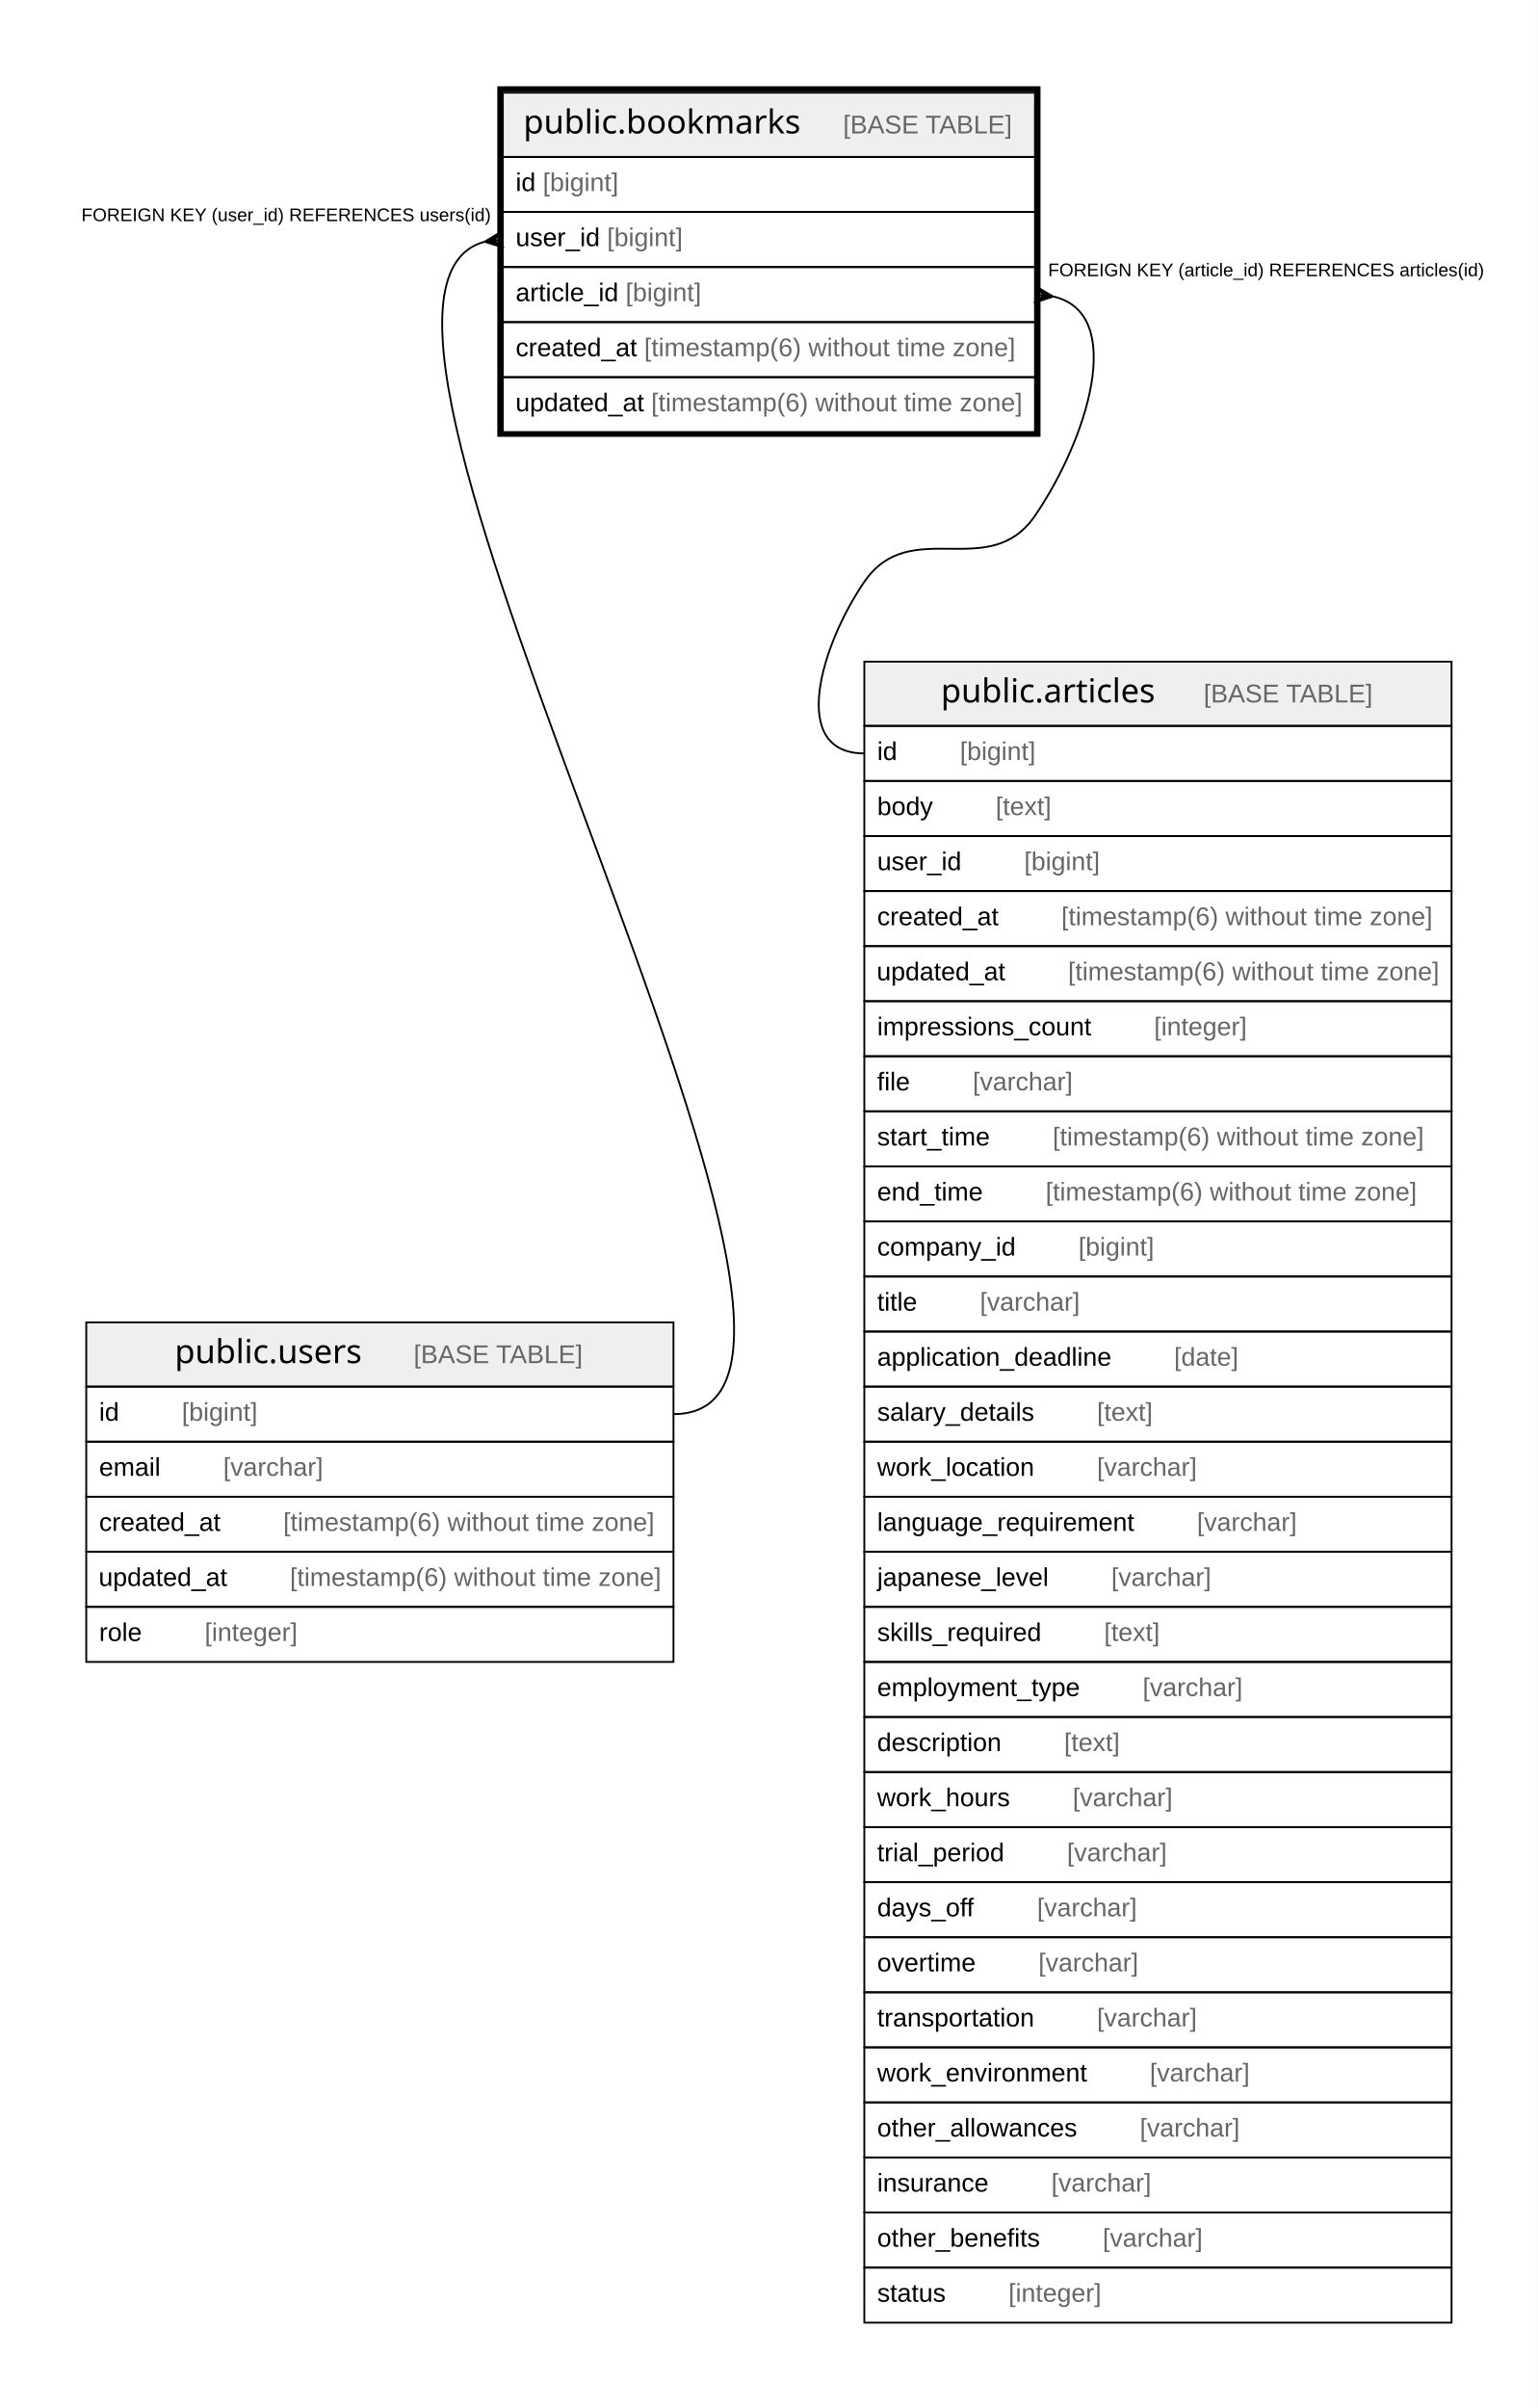
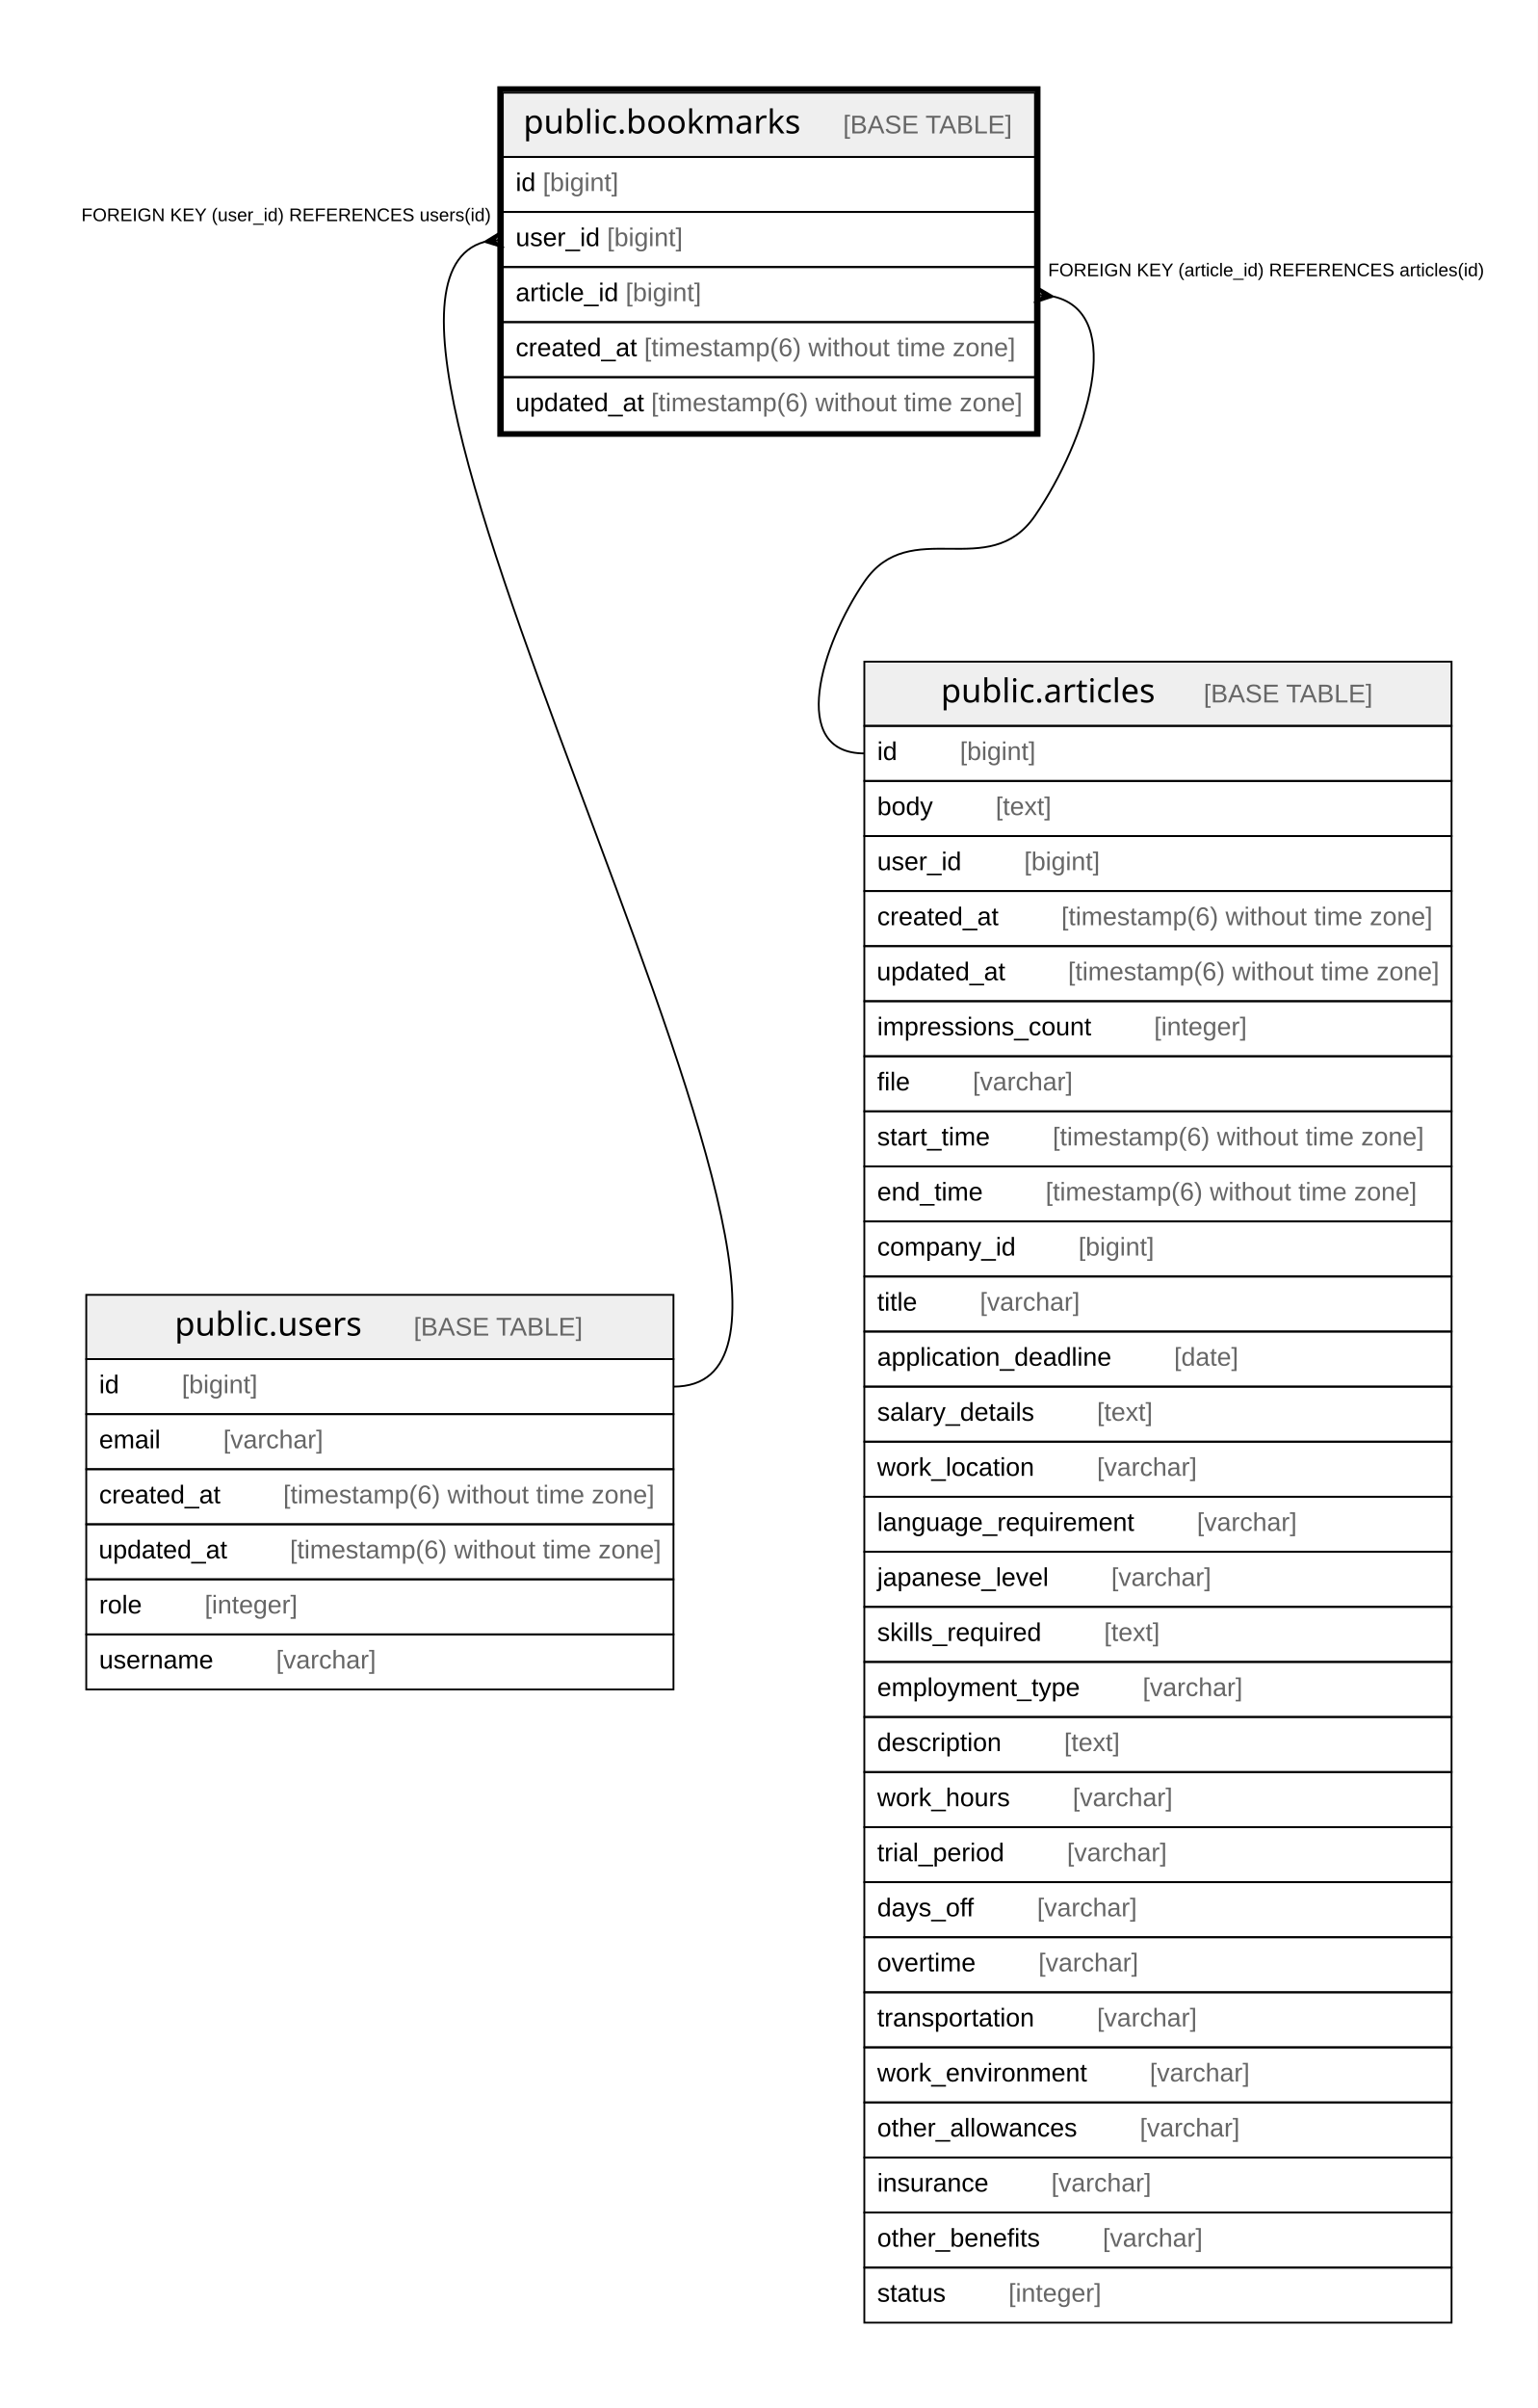
<svg xmlns="http://www.w3.org/2000/svg" width="838pt" height="1312pt" viewBox="0.00 0.00 838.00 1312.00">
  <g id="graph0" class="graph" transform="scale(1 1) rotate(0) translate(4 1308)">
    <polygon fill="#ffffff" stroke="transparent" points="-4,4 -4,-1308 834,-1308 834,4 -4,4" />
    <g id="node1" class="node">
      <polygon fill="#efefef" stroke="transparent" points="270,-1222.5 270,-1257.5 560,-1257.5 560,-1222.5 270,-1222.5" />
      <polygon fill="none" stroke="#000000" points="270,-1222.5 270,-1257.5 560,-1257.5 560,-1222.5 270,-1222.5" />
      <text text-anchor="start" x="281.207" y="-1235.3" font-family="Arial Bold" font-size="18.00" fill="#000000">public.bookmarks</text>
      <text text-anchor="start" x="421.225" y="-1235.3" font-family="Arial" font-size="14.00" fill="#000000">    </text>
      <text text-anchor="start" x="455.43" y="-1235.3" font-family="Arial" font-size="14.00" fill="#666666">[BASE TABLE]</text>
      <polygon fill="none" stroke="#000000" points="270,-1192.5 270,-1222.5 560,-1222.5 560,-1192.5 270,-1192.5" />
      <text text-anchor="start" x="277" y="-1203.9" font-family="Arial" font-size="14.00" fill="#000000">id </text>
      <text text-anchor="start" x="291.78" y="-1203.9" font-family="Arial" font-size="14.00" fill="#666666">[bigint]</text>
      <polygon fill="none" stroke="#000000" points="270,-1162.5 270,-1192.5 560,-1192.5 560,-1162.5 270,-1162.5" />
      <text text-anchor="start" x="277" y="-1173.9" font-family="Arial" font-size="14.00" fill="#000000">user_id </text>
      <text text-anchor="start" x="326.788" y="-1173.9" font-family="Arial" font-size="14.00" fill="#666666">[bigint]</text>
      <polygon fill="none" stroke="#000000" points="270,-1132.5 270,-1162.5 560,-1162.5 560,-1132.5 270,-1132.5" />
      <text text-anchor="start" x="277" y="-1143.9" font-family="Arial" font-size="14.00" fill="#000000">article_id </text>
      <text text-anchor="start" x="336.892" y="-1143.9" font-family="Arial" font-size="14.00" fill="#666666">[bigint]</text>
      <polygon fill="none" stroke="#000000" points="270,-1102.5 270,-1132.5 560,-1132.5 560,-1102.5 270,-1102.5" />
      <text text-anchor="start" x="277" y="-1113.9" font-family="Arial" font-size="14.00" fill="#000000">created_at </text>
      <text text-anchor="start" x="347.028" y="-1113.9" font-family="Arial" font-size="14.00" fill="#666666">[timestamp(6) without time zone]</text>
      <polygon fill="none" stroke="#000000" points="270,-1072.5 270,-1102.5 560,-1102.5 560,-1072.5 270,-1072.5" />
      <text text-anchor="start" x="276.912" y="-1083.9" font-family="Arial" font-size="14.00" fill="#000000">updated_at </text>
      <text text-anchor="start" x="350.844" y="-1083.9" font-family="Arial" font-size="14.00" fill="#666666">[timestamp(6) without time zone]</text>
      <polygon fill="none" stroke="#000000" stroke-width="3" points="268.5,-1071.5 268.5,-1259.5 561.5,-1259.5 561.5,-1071.5 268.5,-1071.5" />
    </g>
    <g id="node2" class="node">
-       <polygon fill="#efefef" stroke="transparent" points="43,-552.5 43,-587.5 363,-587.5 363,-552.5 43,-552.5" />
-       <polygon fill="none" stroke="#000000" points="43,-552.5 43,-587.5 363,-587.5 363,-552.5 43,-552.5" />
-       <text text-anchor="start" x="91.209" y="-565.3" font-family="Arial Bold" font-size="18.00" fill="#000000">public.users</text>
-       <text text-anchor="start" x="187.223" y="-565.3" font-family="Arial" font-size="14.00" fill="#000000">    </text>
-       <text text-anchor="start" x="221.428" y="-565.3" font-family="Arial" font-size="14.00" fill="#666666">[BASE TABLE]</text>
-       <polygon fill="none" stroke="#000000" points="43,-522.5 43,-552.5 363,-552.5 363,-522.5 43,-522.5" />
-       <text text-anchor="start" x="50" y="-533.9" font-family="Arial" font-size="14.00" fill="#000000">id    </text>
-       <text text-anchor="start" x="95.094" y="-533.9" font-family="Arial" font-size="14.00" fill="#666666">[bigint]</text>
-       <polygon fill="none" stroke="#000000" points="43,-492.5 43,-522.5 363,-522.5 363,-492.5 43,-492.5" />
-       <text text-anchor="start" x="50" y="-503.9" font-family="Arial" font-size="14.00" fill="#000000">email    </text>
-       <text text-anchor="start" x="117.644" y="-503.9" font-family="Arial" font-size="14.00" fill="#666666">[varchar]</text>
-       <polygon fill="none" stroke="#000000" points="43,-462.5 43,-492.5 363,-492.5 363,-462.5 43,-462.5" />
-       <text text-anchor="start" x="50" y="-473.9" font-family="Arial" font-size="14.00" fill="#000000">created_at    </text>
-       <text text-anchor="start" x="150.342" y="-473.9" font-family="Arial" font-size="14.00" fill="#666666">[timestamp(6) without time zone]</text>
-       <polygon fill="none" stroke="#000000" points="43,-432.5 43,-462.5 363,-462.5 363,-432.5 43,-432.5" />
-       <text text-anchor="start" x="49.755" y="-443.9" font-family="Arial" font-size="14.00" fill="#000000">updated_at    </text>
-       <text text-anchor="start" x="154.001" y="-443.9" font-family="Arial" font-size="14.00" fill="#666666">[timestamp(6) without time zone]</text>
-       <polygon fill="none" stroke="#000000" points="43,-402.5 43,-432.5 363,-432.5 363,-402.5 43,-402.5" />
-       <text text-anchor="start" x="50" y="-413.9" font-family="Arial" font-size="14.00" fill="#000000">role    </text>
-       <text text-anchor="start" x="107.537" y="-413.9" font-family="Arial" font-size="14.00" fill="#666666">[integer]</text>
+       <polygon fill="#efefef" stroke="transparent" points="43,-567.5 43,-602.5 363,-602.5 363,-567.5 43,-567.5" />
+       <polygon fill="none" stroke="#000000" points="43,-567.5 43,-602.5 363,-602.5 363,-567.5 43,-567.5" />
+       <text text-anchor="start" x="91.209" y="-580.3" font-family="Arial Bold" font-size="18.00" fill="#000000">public.users</text>
+       <text text-anchor="start" x="187.223" y="-580.3" font-family="Arial" font-size="14.00" fill="#000000">    </text>
+       <text text-anchor="start" x="221.428" y="-580.3" font-family="Arial" font-size="14.00" fill="#666666">[BASE TABLE]</text>
+       <polygon fill="none" stroke="#000000" points="43,-537.5 43,-567.5 363,-567.5 363,-537.5 43,-537.5" />
+       <text text-anchor="start" x="50" y="-548.9" font-family="Arial" font-size="14.00" fill="#000000">id    </text>
+       <text text-anchor="start" x="95.094" y="-548.9" font-family="Arial" font-size="14.00" fill="#666666">[bigint]</text>
+       <polygon fill="none" stroke="#000000" points="43,-507.5 43,-537.5 363,-537.5 363,-507.5 43,-507.5" />
+       <text text-anchor="start" x="50" y="-518.9" font-family="Arial" font-size="14.00" fill="#000000">email    </text>
+       <text text-anchor="start" x="117.644" y="-518.9" font-family="Arial" font-size="14.00" fill="#666666">[varchar]</text>
+       <polygon fill="none" stroke="#000000" points="43,-477.5 43,-507.5 363,-507.5 363,-477.5 43,-477.5" />
+       <text text-anchor="start" x="50" y="-488.9" font-family="Arial" font-size="14.00" fill="#000000">created_at    </text>
+       <text text-anchor="start" x="150.342" y="-488.9" font-family="Arial" font-size="14.00" fill="#666666">[timestamp(6) without time zone]</text>
+       <polygon fill="none" stroke="#000000" points="43,-447.5 43,-477.5 363,-477.5 363,-447.5 43,-447.5" />
+       <text text-anchor="start" x="49.755" y="-458.9" font-family="Arial" font-size="14.00" fill="#000000">updated_at    </text>
+       <text text-anchor="start" x="154.001" y="-458.9" font-family="Arial" font-size="14.00" fill="#666666">[timestamp(6) without time zone]</text>
+       <polygon fill="none" stroke="#000000" points="43,-417.5 43,-447.5 363,-447.5 363,-417.5 43,-417.5" />
+       <text text-anchor="start" x="50" y="-428.9" font-family="Arial" font-size="14.00" fill="#000000">role    </text>
+       <text text-anchor="start" x="107.537" y="-428.9" font-family="Arial" font-size="14.00" fill="#666666">[integer]</text>
+       <polygon fill="none" stroke="#000000" points="43,-387.5 43,-417.5 363,-417.5 363,-387.5 43,-387.5" />
+       <text text-anchor="start" x="50" y="-398.9" font-family="Arial" font-size="14.00" fill="#000000">username    </text>
+       <text text-anchor="start" x="146.439" y="-398.9" font-family="Arial" font-size="14.00" fill="#666666">[varchar]</text>
    </g>
    <g id="edge1" class="edge">
-       <path fill="none" stroke="#000000" d="M260.05,-1176.283C145.265,-1145.413 503.067,-537.5 363,-537.5" />
-       <polygon fill="#000000" stroke="#000000" points="260.074,-1176.286 269.454,-1181.967 265.037,-1176.893 270,-1177.5 270,-1177.5 270,-1177.5 265.037,-1176.893 270.546,-1173.033 260.074,-1176.286 260.074,-1176.286" />
+       <path fill="none" stroke="#000000" d="M259.946,-1176.219C148.938,-1144.976 499.716,-552.5 363,-552.5" />
+       <polygon fill="#000000" stroke="#000000" points="260.08,-1176.236 269.431,-1181.964 265.04,-1176.868 270,-1177.5 270,-1177.5 270,-1177.5 265.04,-1176.868 270.569,-1173.036 260.08,-1176.236 260.08,-1176.236" />
      <text text-anchor="start" x="40.334" y="-1187.5" font-family="Arial" font-size="10.00" fill="#000000">FOREIGN KEY (user_id) REFERENCES users(id)</text>
    </g>
    <g id="node3" class="node">
      <polygon fill="#efefef" stroke="transparent" points="467,-912.5 467,-947.5 787,-947.5 787,-912.5 467,-912.5" />
      <polygon fill="none" stroke="#000000" points="467,-912.5 467,-947.5 787,-947.5 787,-912.5 467,-912.5" />
      <text text-anchor="start" x="508.714" y="-925.3" font-family="Arial Bold" font-size="18.00" fill="#000000">public.articles</text>
      <text text-anchor="start" x="617.718" y="-925.3" font-family="Arial" font-size="14.00" fill="#000000">    </text>
      <text text-anchor="start" x="651.923" y="-925.3" font-family="Arial" font-size="14.00" fill="#666666">[BASE TABLE]</text>
      <polygon fill="none" stroke="#000000" points="467,-882.5 467,-912.5 787,-912.5 787,-882.5 467,-882.5" />
      <text text-anchor="start" x="474" y="-893.9" font-family="Arial" font-size="14.00" fill="#000000">id    </text>
      <text text-anchor="start" x="519.094" y="-893.9" font-family="Arial" font-size="14.00" fill="#666666">[bigint]</text>
      <polygon fill="none" stroke="#000000" points="467,-852.5 467,-882.5 787,-882.5 787,-852.5 467,-852.5" />
      <text text-anchor="start" x="474" y="-863.9" font-family="Arial" font-size="14.00" fill="#000000">body    </text>
      <text text-anchor="start" x="538.553" y="-863.9" font-family="Arial" font-size="14.00" fill="#666666">[text]</text>
      <polygon fill="none" stroke="#000000" points="467,-822.5 467,-852.5 787,-852.5 787,-822.5 467,-822.5" />
      <text text-anchor="start" x="474" y="-833.9" font-family="Arial" font-size="14.00" fill="#000000">user_id    </text>
      <text text-anchor="start" x="554.102" y="-833.9" font-family="Arial" font-size="14.00" fill="#666666">[bigint]</text>
      <polygon fill="none" stroke="#000000" points="467,-792.5 467,-822.5 787,-822.5 787,-792.5 467,-792.5" />
      <text text-anchor="start" x="474" y="-803.9" font-family="Arial" font-size="14.00" fill="#000000">created_at    </text>
      <text text-anchor="start" x="574.342" y="-803.9" font-family="Arial" font-size="14.00" fill="#666666">[timestamp(6) without time zone]</text>
      <polygon fill="none" stroke="#000000" points="467,-762.5 467,-792.5 787,-792.5 787,-762.5 467,-762.5" />
      <text text-anchor="start" x="473.755" y="-773.9" font-family="Arial" font-size="14.00" fill="#000000">updated_at    </text>
      <text text-anchor="start" x="578.001" y="-773.9" font-family="Arial" font-size="14.00" fill="#666666">[timestamp(6) without time zone]</text>
      <polygon fill="none" stroke="#000000" points="467,-732.5 467,-762.5 787,-762.5 787,-732.5 467,-732.5" />
      <text text-anchor="start" x="474" y="-743.9" font-family="Arial" font-size="14.00" fill="#000000">impressions_count    </text>
      <text text-anchor="start" x="624.891" y="-743.9" font-family="Arial" font-size="14.00" fill="#666666">[integer]</text>
      <polygon fill="none" stroke="#000000" points="467,-702.5 467,-732.5 787,-732.5 787,-702.5 467,-702.5" />
      <text text-anchor="start" x="474" y="-713.9" font-family="Arial" font-size="14.00" fill="#000000">file    </text>
      <text text-anchor="start" x="526.091" y="-713.9" font-family="Arial" font-size="14.00" fill="#666666">[varchar]</text>
      <polygon fill="none" stroke="#000000" points="467,-672.5 467,-702.5 787,-702.5 787,-672.5 467,-672.5" />
      <text text-anchor="start" x="474" y="-683.9" font-family="Arial" font-size="14.00" fill="#000000">start_time    </text>
      <text text-anchor="start" x="569.652" y="-683.9" font-family="Arial" font-size="14.00" fill="#666666">[timestamp(6) without time zone]</text>
      <polygon fill="none" stroke="#000000" points="467,-642.5 467,-672.5 787,-672.5 787,-642.5 467,-642.5" />
      <text text-anchor="start" x="474" y="-653.9" font-family="Arial" font-size="14.00" fill="#000000">end_time    </text>
      <text text-anchor="start" x="565.776" y="-653.9" font-family="Arial" font-size="14.00" fill="#666666">[timestamp(6) without time zone]</text>
      <polygon fill="none" stroke="#000000" points="467,-612.5 467,-642.5 787,-642.5 787,-612.5 467,-612.5" />
      <text text-anchor="start" x="474" y="-623.9" font-family="Arial" font-size="14.00" fill="#000000">company_id    </text>
      <text text-anchor="start" x="583.668" y="-623.9" font-family="Arial" font-size="14.00" fill="#666666">[bigint]</text>
      <polygon fill="none" stroke="#000000" points="467,-582.5 467,-612.5 787,-612.5 787,-582.5 467,-582.5" />
      <text text-anchor="start" x="474" y="-593.9" font-family="Arial" font-size="14.00" fill="#000000">title    </text>
      <text text-anchor="start" x="529.982" y="-593.9" font-family="Arial" font-size="14.00" fill="#666666">[varchar]</text>
      <polygon fill="none" stroke="#000000" points="467,-552.5 467,-582.5 787,-582.5 787,-552.5 467,-552.5" />
      <text text-anchor="start" x="474" y="-563.9" font-family="Arial" font-size="14.00" fill="#000000">application_deadline    </text>
      <text text-anchor="start" x="635.802" y="-563.9" font-family="Arial" font-size="14.00" fill="#666666">[date]</text>
      <polygon fill="none" stroke="#000000" points="467,-522.5 467,-552.5 787,-552.5 787,-522.5 467,-522.5" />
      <text text-anchor="start" x="474" y="-533.9" font-family="Arial" font-size="14.00" fill="#000000">salary_details    </text>
      <text text-anchor="start" x="593.771" y="-533.9" font-family="Arial" font-size="14.00" fill="#666666">[text]</text>
      <polygon fill="none" stroke="#000000" points="467,-492.5 467,-522.5 787,-522.5 787,-492.5 467,-492.5" />
      <text text-anchor="start" x="474" y="-503.9" font-family="Arial" font-size="14.00" fill="#000000">work_location    </text>
      <text text-anchor="start" x="593.771" y="-503.9" font-family="Arial" font-size="14.00" fill="#666666">[varchar]</text>
      <polygon fill="none" stroke="#000000" points="467,-462.5 467,-492.5 787,-492.5 787,-462.5 467,-462.5" />
      <text text-anchor="start" x="474" y="-473.9" font-family="Arial" font-size="14.00" fill="#000000">language_requirement    </text>
      <text text-anchor="start" x="648.247" y="-473.9" font-family="Arial" font-size="14.00" fill="#666666">[varchar]</text>
      <polygon fill="none" stroke="#000000" points="467,-432.5 467,-462.5 787,-462.5 787,-432.5 467,-432.5" />
      <text text-anchor="start" x="474" y="-443.9" font-family="Arial" font-size="14.00" fill="#000000">japanese_level    </text>
      <text text-anchor="start" x="601.568" y="-443.9" font-family="Arial" font-size="14.00" fill="#666666">[varchar]</text>
      <polygon fill="none" stroke="#000000" points="467,-402.5 467,-432.5 787,-432.5 787,-402.5 467,-402.5" />
      <text text-anchor="start" x="474" y="-413.9" font-family="Arial" font-size="14.00" fill="#000000">skills_required    </text>
      <text text-anchor="start" x="597.648" y="-413.9" font-family="Arial" font-size="14.00" fill="#666666">[text]</text>
      <polygon fill="none" stroke="#000000" points="467,-372.5 467,-402.5 787,-402.5 787,-372.5 467,-372.5" />
      <text text-anchor="start" x="474" y="-383.9" font-family="Arial" font-size="14.00" fill="#000000">employment_type    </text>
      <text text-anchor="start" x="618.675" y="-383.9" font-family="Arial" font-size="14.00" fill="#666666">[varchar]</text>
      <polygon fill="none" stroke="#000000" points="467,-342.5 467,-372.5 787,-372.5 787,-342.5 467,-342.5" />
      <text text-anchor="start" x="474" y="-353.9" font-family="Arial" font-size="14.00" fill="#000000">description    </text>
      <text text-anchor="start" x="575.882" y="-353.9" font-family="Arial" font-size="14.00" fill="#666666">[text]</text>
      <polygon fill="none" stroke="#000000" points="467,-312.5 467,-342.5 787,-342.5 787,-312.5 467,-312.5" />
      <text text-anchor="start" x="474" y="-323.9" font-family="Arial" font-size="14.00" fill="#000000">work_hours    </text>
      <text text-anchor="start" x="580.546" y="-323.9" font-family="Arial" font-size="14.00" fill="#666666">[varchar]</text>
      <polygon fill="none" stroke="#000000" points="467,-282.5 467,-312.5 787,-312.5 787,-282.5 467,-282.5" />
      <text text-anchor="start" x="474" y="-293.9" font-family="Arial" font-size="14.00" fill="#000000">trial_period    </text>
      <text text-anchor="start" x="577.432" y="-293.9" font-family="Arial" font-size="14.00" fill="#666666">[varchar]</text>
      <polygon fill="none" stroke="#000000" points="467,-252.5 467,-282.5 787,-282.5 787,-252.5 467,-252.5" />
      <text text-anchor="start" x="474" y="-263.9" font-family="Arial" font-size="14.00" fill="#000000">days_off    </text>
      <text text-anchor="start" x="561.116" y="-263.9" font-family="Arial" font-size="14.00" fill="#666666">[varchar]</text>
      <polygon fill="none" stroke="#000000" points="467,-222.5 467,-252.5 787,-252.5 787,-222.5 467,-222.5" />
      <text text-anchor="start" x="474" y="-233.9" font-family="Arial" font-size="14.00" fill="#000000">overtime    </text>
      <text text-anchor="start" x="561.871" y="-233.9" font-family="Arial" font-size="14.00" fill="#666666">[varchar]</text>
      <polygon fill="none" stroke="#000000" points="467,-192.5 467,-222.5 787,-222.5 787,-192.5 467,-192.5" />
      <text text-anchor="start" x="474" y="-203.9" font-family="Arial" font-size="14.00" fill="#000000">transportation    </text>
      <text text-anchor="start" x="593.783" y="-203.9" font-family="Arial" font-size="14.00" fill="#666666">[varchar]</text>
      <polygon fill="none" stroke="#000000" points="467,-162.5 467,-192.5 787,-192.5 787,-162.5 467,-162.5" />
      <text text-anchor="start" x="474" y="-173.9" font-family="Arial" font-size="14.00" fill="#000000">work_environment    </text>
      <text text-anchor="start" x="622.551" y="-173.9" font-family="Arial" font-size="14.00" fill="#666666">[varchar]</text>
      <polygon fill="none" stroke="#000000" points="467,-132.5 467,-162.5 787,-162.5 787,-132.5 467,-132.5" />
      <text text-anchor="start" x="474" y="-143.9" font-family="Arial" font-size="14.00" fill="#000000">other_allowances    </text>
      <text text-anchor="start" x="617.119" y="-143.9" font-family="Arial" font-size="14.00" fill="#666666">[varchar]</text>
      <polygon fill="none" stroke="#000000" points="467,-102.5 467,-132.5 787,-132.5 787,-102.5 467,-102.5" />
      <text text-anchor="start" x="474" y="-113.9" font-family="Arial" font-size="14.00" fill="#000000">insurance    </text>
      <text text-anchor="start" x="568.885" y="-113.9" font-family="Arial" font-size="14.00" fill="#666666">[varchar]</text>
      <polygon fill="none" stroke="#000000" points="467,-72.5 467,-102.5 787,-102.5 787,-72.5 467,-72.5" />
      <text text-anchor="start" x="474" y="-83.9" font-family="Arial" font-size="14.00" fill="#000000">other_benefits    </text>
      <text text-anchor="start" x="596.905" y="-83.9" font-family="Arial" font-size="14.00" fill="#666666">[varchar]</text>
      <polygon fill="none" stroke="#000000" points="467,-42.5 467,-72.5 787,-72.5 787,-42.5 467,-42.5" />
      <text text-anchor="start" x="474" y="-53.9" font-family="Arial" font-size="14.00" fill="#000000">status    </text>
      <text text-anchor="start" x="545.551" y="-53.9" font-family="Arial" font-size="14.00" fill="#666666">[integer]</text>
    </g>
    <g id="edge2" class="edge">
      <path fill="none" stroke="#000000" d="M570.182,-1146.406C610.247,-1136.926 588.144,-1068.073 560,-1027 534.947,-990.438 492.053,-1027.562 467,-991 443.511,-956.72 425.444,-897.5 467,-897.5" />
      <polygon fill="#000000" stroke="#000000" points="569.943,-1146.431 559.519,-1143.026 564.971,-1146.966 560,-1147.5 560,-1147.5 560,-1147.5 564.971,-1146.966 560.481,-1151.974 569.943,-1146.431 569.943,-1146.431" />
      <text text-anchor="start" x="567.117" y="-1157.5" font-family="Arial" font-size="10.00" fill="#000000">FOREIGN KEY (article_id) REFERENCES articles(id)</text>
    </g>
  </g>
</svg>
